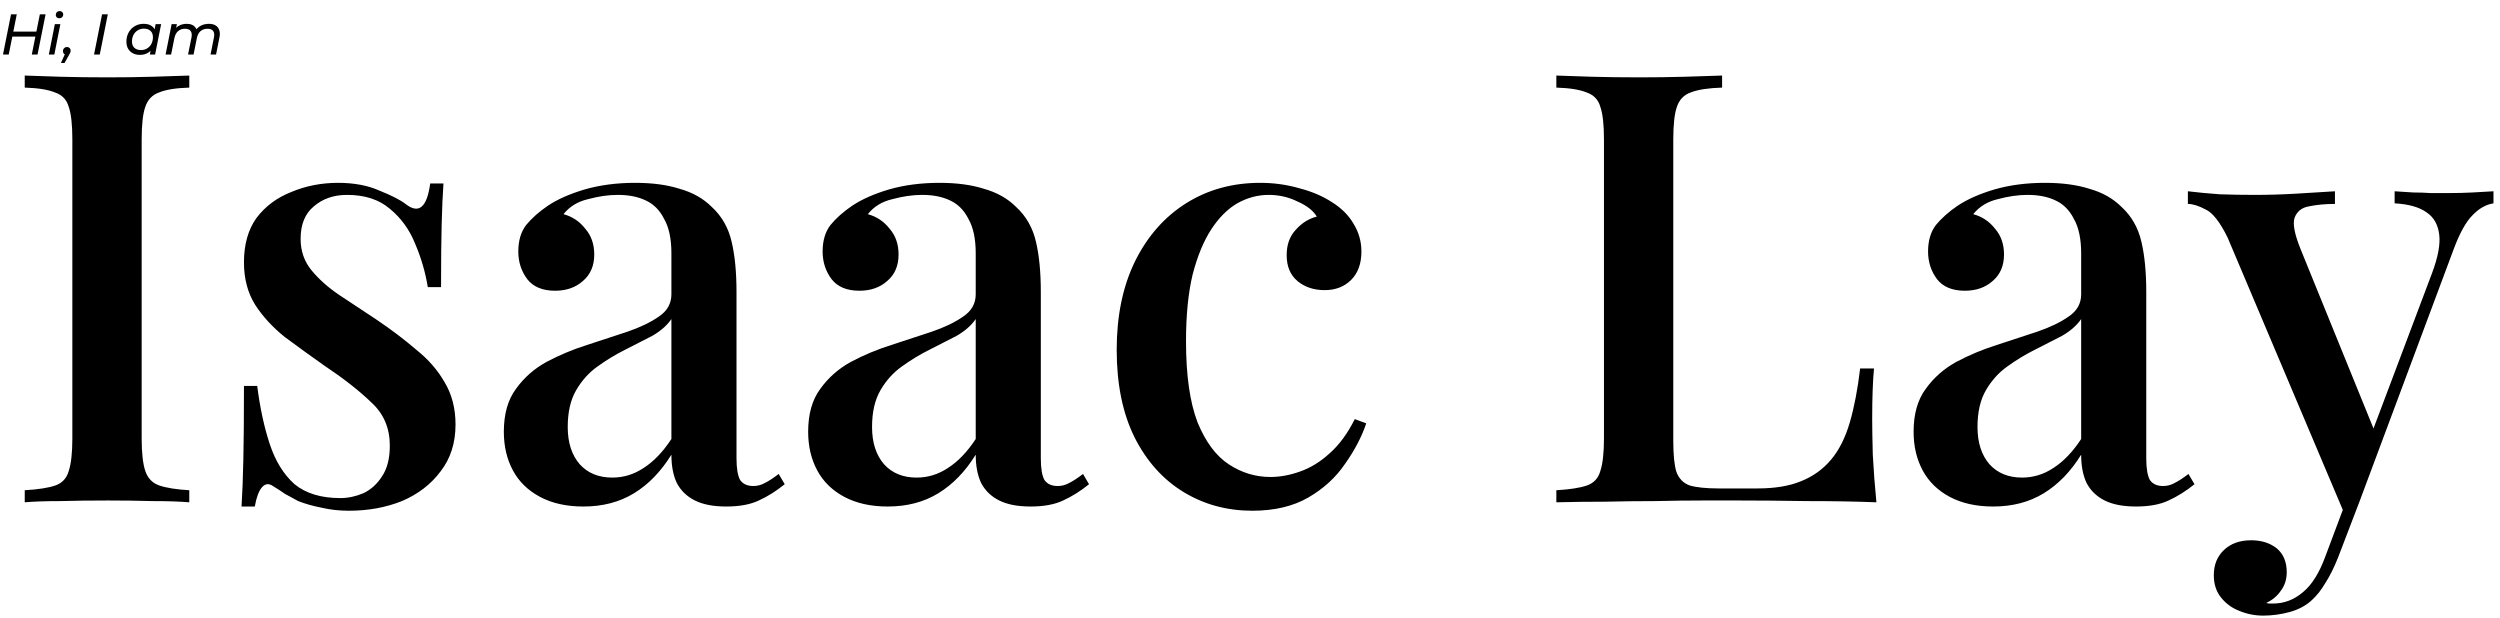
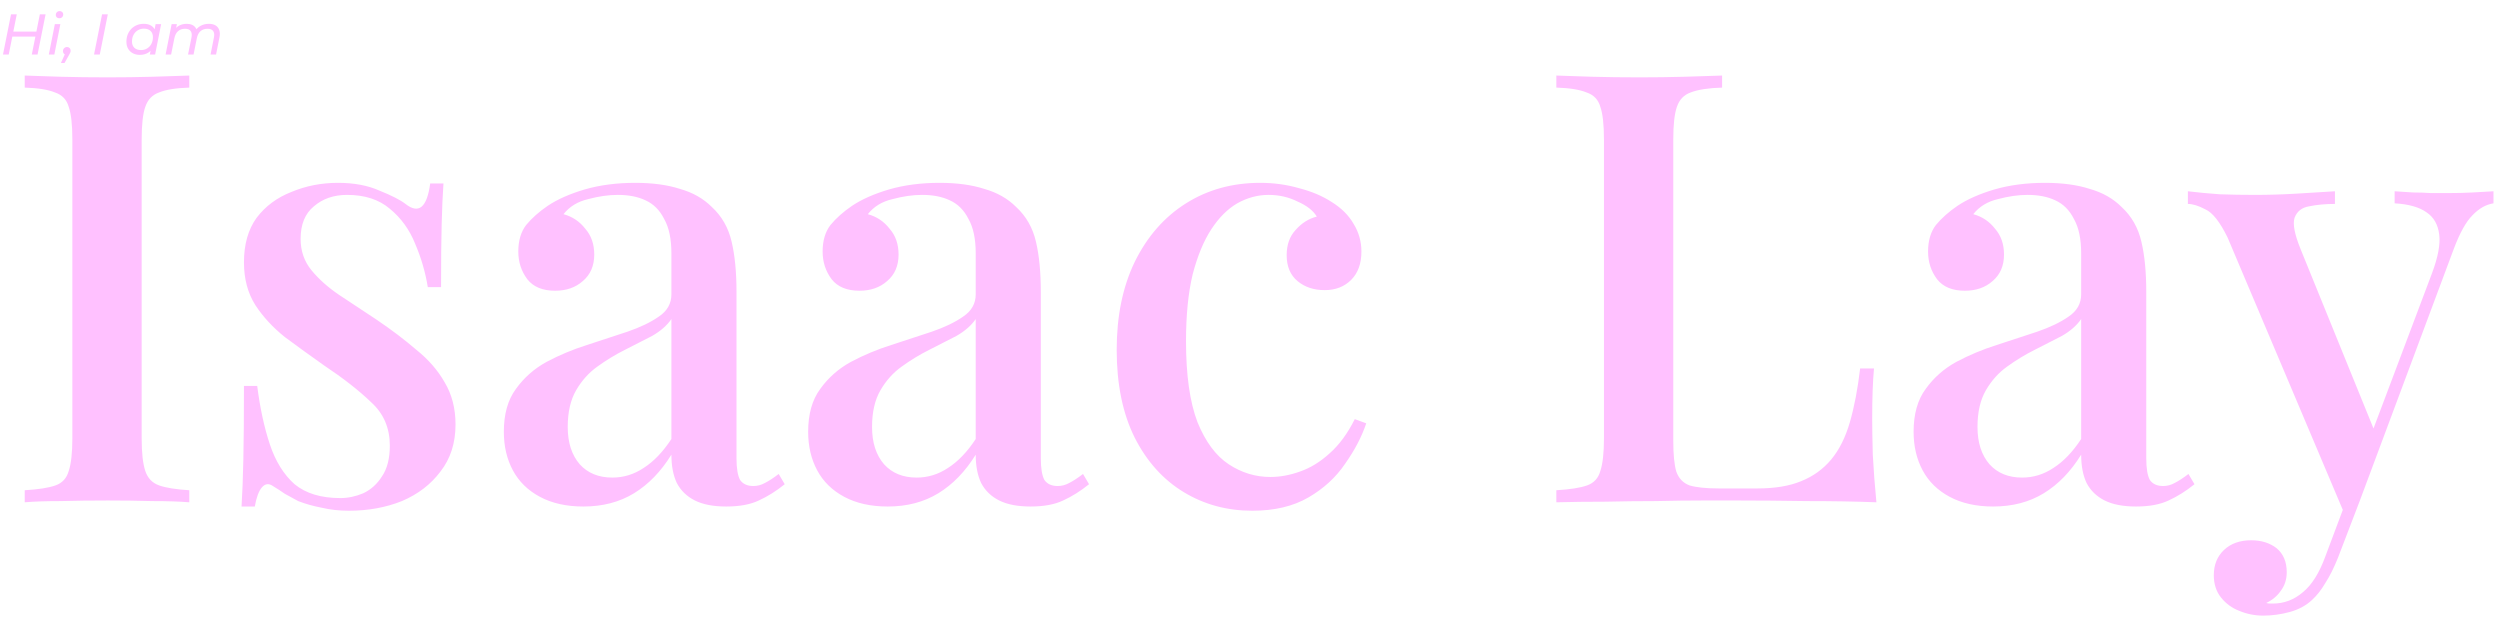
<svg xmlns="http://www.w3.org/2000/svg" width="871" height="215" viewBox="0 0 871 215" fill="none">
-   <path d="M65.947 26.32V30.52C61.327 30.66 57.827 31.22 55.447 32.2C53.067 33.04 51.457 34.72 50.617 37.24C49.777 39.62 49.357 43.4 49.357 48.58V152.74C49.357 157.78 49.777 161.56 50.617 164.08C51.457 166.6 53.067 168.28 55.447 169.12C57.827 169.96 61.327 170.52 65.947 170.8V175C62.587 174.72 58.317 174.58 53.137 174.58C48.097 174.44 42.917 174.37 37.597 174.37C31.717 174.37 26.187 174.44 21.007 174.58C15.967 174.58 11.837 174.72 8.617 175V170.8C13.377 170.52 16.947 169.96 19.327 169.12C21.707 168.28 23.247 166.6 23.947 164.08C24.787 161.56 25.207 157.78 25.207 152.74V48.58C25.207 43.4 24.787 39.62 23.947 37.24C23.247 34.72 21.637 33.04 19.117 32.2C16.737 31.22 13.237 30.66 8.617 30.52V26.32C11.837 26.46 15.967 26.6 21.007 26.74C26.187 26.88 31.717 26.95 37.597 26.95C42.917 26.95 48.097 26.88 53.137 26.74C58.317 26.6 62.587 26.46 65.947 26.32ZM117.754 63.7C123.354 63.7 128.184 64.61 132.244 66.43C136.444 68.11 139.454 69.65 141.274 71.05C145.894 74.69 148.764 72.31 149.884 63.91H154.504C154.224 67.83 154.014 72.59 153.874 78.19C153.734 83.65 153.664 90.93 153.664 100.03H149.044C148.204 94.85 146.734 89.81 144.634 84.91C142.674 80.01 139.734 75.95 135.814 72.73C132.034 69.51 127.064 67.9 120.904 67.9C116.284 67.9 112.434 69.23 109.354 71.89C106.274 74.41 104.734 78.19 104.734 83.23C104.734 87.43 105.994 91.07 108.514 94.15C111.034 97.23 114.254 100.1 118.174 102.76C122.234 105.42 126.574 108.29 131.194 111.37C136.374 114.87 140.994 118.37 145.054 121.87C149.254 125.23 152.544 129.01 154.924 133.21C157.444 137.41 158.704 142.31 158.704 147.91C158.704 154.35 156.954 159.81 153.454 164.29C150.094 168.77 145.614 172.2 140.014 174.58C134.414 176.82 128.254 177.94 121.534 177.94C118.174 177.94 115.024 177.59 112.084 176.89C109.144 176.33 106.414 175.56 103.894 174.58C102.354 173.74 100.814 172.9 99.274 172.06C97.874 171.08 96.474 170.17 95.074 169.33C93.674 168.35 92.414 168.49 91.294 169.75C90.174 171.01 89.334 173.25 88.774 176.47H84.154C84.434 171.99 84.644 166.53 84.784 160.09C84.924 153.65 84.994 145.11 84.994 134.47H89.614C90.594 142.17 92.064 148.96 94.024 154.84C95.984 160.72 98.854 165.34 102.634 168.7C106.554 171.92 111.874 173.53 118.594 173.53C121.254 173.53 123.914 172.97 126.574 171.85C129.234 170.59 131.404 168.63 133.084 165.97C134.904 163.31 135.814 159.74 135.814 155.26C135.814 149.1 133.644 144.06 129.304 140.14C125.104 136.08 119.644 131.81 112.924 127.33C108.164 123.97 103.614 120.68 99.274 117.46C95.074 114.1 91.644 110.39 88.984 106.33C86.324 102.13 84.994 97.16 84.994 91.42C84.994 85.12 86.464 79.94 89.404 75.88C92.484 71.82 96.544 68.81 101.584 66.85C106.624 64.75 112.014 63.7 117.754 63.7ZM203.256 176.47C197.376 176.47 192.336 175.35 188.136 173.11C183.936 170.87 180.786 167.79 178.686 163.87C176.586 159.95 175.536 155.47 175.536 150.43C175.536 144.27 176.936 139.3 179.736 135.52C182.536 131.6 186.106 128.45 190.446 126.07C194.926 123.69 199.616 121.73 204.516 120.19C209.556 118.51 214.246 116.97 218.586 115.57C223.066 114.03 226.706 112.28 229.506 110.32C232.446 108.36 233.916 105.77 233.916 102.55V88.27C233.916 83.23 233.076 79.24 231.396 76.3C229.856 73.22 227.686 71.05 224.886 69.79C222.226 68.53 219.006 67.9 215.226 67.9C212.006 67.9 208.576 68.39 204.936 69.37C201.296 70.21 198.426 71.96 196.326 74.62C199.406 75.46 201.926 77.14 203.886 79.66C205.986 82.04 207.036 85.05 207.036 88.69C207.036 92.61 205.706 95.69 203.046 97.93C200.526 100.17 197.306 101.29 193.386 101.29C189.046 101.29 185.826 99.96 183.726 97.3C181.626 94.5 180.576 91.28 180.576 87.64C180.576 83.86 181.486 80.78 183.306 78.4C185.266 76.02 187.786 73.78 190.866 71.68C194.226 69.44 198.496 67.55 203.676 66.01C208.996 64.47 214.876 63.7 221.316 63.7C227.336 63.7 232.516 64.4 236.856 65.8C241.336 67.06 245.046 69.16 247.986 72.1C251.486 75.32 253.796 79.38 254.916 84.28C256.036 89.04 256.596 94.85 256.596 101.71V159.67C256.596 163.17 257.016 165.69 257.856 167.23C258.836 168.63 260.376 169.33 262.476 169.33C263.876 169.33 265.206 168.98 266.466 168.28C267.866 167.58 269.476 166.53 271.296 165.13L273.396 168.7C270.456 171.08 267.446 172.97 264.366 174.37C261.426 175.77 257.646 176.47 253.026 176.47C248.546 176.47 244.906 175.77 242.106 174.37C239.306 172.97 237.206 170.94 235.806 168.28C234.546 165.62 233.916 162.33 233.916 158.41C230.276 164.29 225.936 168.77 220.896 171.85C215.856 174.93 209.976 176.47 203.256 176.47ZM213.336 166.39C217.256 166.39 220.896 165.27 224.256 163.03C227.756 160.79 230.976 157.43 233.916 152.95V111.16C232.376 113.4 230.136 115.36 227.196 117.04C224.256 118.58 221.106 120.19 217.746 121.87C214.386 123.55 211.166 125.51 208.086 127.75C205.146 129.85 202.696 132.58 200.736 135.94C198.776 139.3 197.796 143.57 197.796 148.75C197.796 154.21 199.196 158.55 201.996 161.77C204.796 164.85 208.576 166.39 213.336 166.39ZM309.281 176.47C303.401 176.47 298.361 175.35 294.161 173.11C289.961 170.87 286.811 167.79 284.711 163.87C282.611 159.95 281.561 155.47 281.561 150.43C281.561 144.27 282.961 139.3 285.761 135.52C288.561 131.6 292.131 128.45 296.471 126.07C300.951 123.69 305.641 121.73 310.541 120.19C315.581 118.51 320.271 116.97 324.611 115.57C329.091 114.03 332.731 112.28 335.531 110.32C338.471 108.36 339.941 105.77 339.941 102.55V88.27C339.941 83.23 339.101 79.24 337.421 76.3C335.881 73.22 333.711 71.05 330.911 69.79C328.251 68.53 325.031 67.9 321.251 67.9C318.031 67.9 314.601 68.39 310.961 69.37C307.321 70.21 304.451 71.96 302.351 74.62C305.431 75.46 307.951 77.14 309.911 79.66C312.011 82.04 313.061 85.05 313.061 88.69C313.061 92.61 311.731 95.69 309.071 97.93C306.551 100.17 303.331 101.29 299.411 101.29C295.071 101.29 291.851 99.96 289.751 97.3C287.651 94.5 286.601 91.28 286.601 87.64C286.601 83.86 287.511 80.78 289.331 78.4C291.291 76.02 293.811 73.78 296.891 71.68C300.251 69.44 304.521 67.55 309.701 66.01C315.021 64.47 320.901 63.7 327.341 63.7C333.361 63.7 338.541 64.4 342.881 65.8C347.361 67.06 351.071 69.16 354.011 72.1C357.511 75.32 359.821 79.38 360.941 84.28C362.061 89.04 362.621 94.85 362.621 101.71V159.67C362.621 163.17 363.041 165.69 363.881 167.23C364.861 168.63 366.401 169.33 368.501 169.33C369.901 169.33 371.231 168.98 372.491 168.28C373.891 167.58 375.501 166.53 377.321 165.13L379.421 168.7C376.481 171.08 373.471 172.97 370.391 174.37C367.451 175.77 363.671 176.47 359.051 176.47C354.571 176.47 350.931 175.77 348.131 174.37C345.331 172.97 343.231 170.94 341.831 168.28C340.571 165.62 339.941 162.33 339.941 158.41C336.301 164.29 331.961 168.77 326.921 171.85C321.881 174.93 316.001 176.47 309.281 176.47ZM319.361 166.39C323.281 166.39 326.921 165.27 330.281 163.03C333.781 160.79 337.001 157.43 339.941 152.95V111.16C338.401 113.4 336.161 115.36 333.221 117.04C330.281 118.58 327.131 120.19 323.771 121.87C320.411 123.55 317.191 125.51 314.111 127.75C311.171 129.85 308.721 132.58 306.761 135.94C304.801 139.3 303.821 143.57 303.821 148.75C303.821 154.21 305.221 158.55 308.021 161.77C310.821 164.85 314.601 166.39 319.361 166.39ZM439.036 63.7C443.796 63.7 448.346 64.33 452.686 65.59C457.026 66.71 460.806 68.32 464.026 70.42C467.386 72.52 469.906 75.04 471.586 77.98C473.406 80.92 474.316 84.14 474.316 87.64C474.316 91.84 473.126 95.13 470.746 97.51C468.366 99.89 465.286 101.08 461.506 101.08C457.726 101.08 454.576 100.03 452.056 97.93C449.536 95.83 448.276 92.82 448.276 88.9C448.276 85.26 449.326 82.32 451.426 80.08C453.526 77.7 455.976 76.16 458.776 75.46C457.516 73.36 455.276 71.61 452.056 70.21C448.976 68.67 445.616 67.9 441.976 67.9C438.196 67.9 434.556 68.88 431.056 70.84C427.696 72.8 424.686 75.81 422.026 79.87C419.366 83.93 417.196 89.18 415.516 95.62C413.976 102.06 413.206 109.83 413.206 118.93C413.206 130.69 414.536 140.07 417.196 147.07C419.996 153.93 423.636 158.83 428.116 161.77C432.596 164.71 437.426 166.18 442.606 166.18C445.966 166.18 449.396 165.55 452.896 164.29C456.536 163.03 459.966 160.93 463.186 157.99C466.546 155.05 469.486 151.06 472.006 146.02L475.996 147.49C474.456 152.11 472.006 156.8 468.646 161.56C465.426 166.32 461.156 170.24 455.836 173.32C450.516 176.4 444.006 177.94 436.306 177.94C427.486 177.94 419.506 175.77 412.366 171.43C405.226 167.09 399.556 160.79 395.356 152.53C391.156 144.13 389.056 133.91 389.056 121.87C389.056 110.11 391.156 99.89 395.356 91.21C399.696 82.39 405.646 75.6 413.206 70.84C420.766 66.08 429.376 63.7 439.036 63.7ZM599.98 26.32V30.52C595.22 30.66 591.58 31.22 589.06 32.2C586.68 33.04 585.07 34.72 584.23 37.24C583.39 39.62 582.97 43.4 582.97 48.58V153.58C582.97 158.34 583.32 161.91 584.02 164.29C584.86 166.67 586.4 168.28 588.64 169.12C591.02 169.82 594.38 170.17 598.72 170.17H612.37C618.39 170.17 623.43 169.33 627.49 167.65C631.69 165.97 635.19 163.45 637.99 160.09C640.79 156.73 642.96 152.39 644.5 147.07C646.04 141.75 647.23 135.52 648.07 128.38H652.9C652.48 132.86 652.27 138.74 652.27 146.02C652.27 148.82 652.34 152.95 652.48 158.41C652.76 163.73 653.18 169.26 653.74 175C646.6 174.72 638.55 174.58 629.59 174.58C620.63 174.44 612.65 174.37 605.65 174.37C602.43 174.37 598.3 174.37 593.26 174.37C588.22 174.37 582.76 174.44 576.88 174.58C571.14 174.58 565.26 174.65 559.24 174.79C553.36 174.79 547.69 174.86 542.23 175V170.8C546.99 170.52 550.56 169.96 552.94 169.12C555.32 168.28 556.86 166.6 557.56 164.08C558.4 161.56 558.82 157.78 558.82 152.74V48.58C558.82 43.4 558.4 39.62 557.56 37.24C556.86 34.72 555.25 33.04 552.73 32.2C550.35 31.22 546.85 30.66 542.23 30.52V26.32C545.45 26.46 549.58 26.6 554.62 26.74C559.8 26.88 565.33 26.95 571.21 26.95C576.53 26.95 581.78 26.88 586.96 26.74C592.28 26.6 596.62 26.46 599.98 26.32ZM694.418 176.47C688.538 176.47 683.498 175.35 679.298 173.11C675.098 170.87 671.948 167.79 669.848 163.87C667.748 159.95 666.698 155.47 666.698 150.43C666.698 144.27 668.098 139.3 670.898 135.52C673.698 131.6 677.268 128.45 681.608 126.07C686.088 123.69 690.778 121.73 695.678 120.19C700.718 118.51 705.408 116.97 709.748 115.57C714.228 114.03 717.868 112.28 720.668 110.32C723.608 108.36 725.078 105.77 725.078 102.55V88.27C725.078 83.23 724.238 79.24 722.558 76.3C721.018 73.22 718.848 71.05 716.048 69.79C713.388 68.53 710.168 67.9 706.388 67.9C703.168 67.9 699.738 68.39 696.098 69.37C692.458 70.21 689.588 71.96 687.488 74.62C690.568 75.46 693.088 77.14 695.048 79.66C697.148 82.04 698.198 85.05 698.198 88.69C698.198 92.61 696.868 95.69 694.208 97.93C691.688 100.17 688.468 101.29 684.548 101.29C680.208 101.29 676.988 99.96 674.888 97.3C672.788 94.5 671.738 91.28 671.738 87.64C671.738 83.86 672.648 80.78 674.468 78.4C676.428 76.02 678.948 73.78 682.028 71.68C685.388 69.44 689.658 67.55 694.838 66.01C700.158 64.47 706.038 63.7 712.478 63.7C718.498 63.7 723.678 64.4 728.018 65.8C732.498 67.06 736.208 69.16 739.148 72.1C742.648 75.32 744.958 79.38 746.078 84.28C747.198 89.04 747.758 94.85 747.758 101.71V159.67C747.758 163.17 748.178 165.69 749.018 167.23C749.998 168.63 751.538 169.33 753.638 169.33C755.038 169.33 756.368 168.98 757.628 168.28C759.028 167.58 760.638 166.53 762.458 165.13L764.558 168.7C761.618 171.08 758.608 172.97 755.528 174.37C752.588 175.77 748.808 176.47 744.188 176.47C739.708 176.47 736.068 175.77 733.268 174.37C730.468 172.97 728.368 170.94 726.968 168.28C725.708 165.62 725.078 162.33 725.078 158.41C721.438 164.29 717.098 168.77 712.058 171.85C707.018 174.93 701.138 176.47 694.418 176.47ZM704.498 166.39C708.418 166.39 712.058 165.27 715.418 163.03C718.918 160.79 722.138 157.43 725.078 152.95V111.16C723.538 113.4 721.298 115.36 718.358 117.04C715.418 118.58 712.268 120.19 708.908 121.87C705.548 123.55 702.328 125.51 699.248 127.75C696.308 129.85 693.858 132.58 691.898 135.94C689.938 139.3 688.958 143.57 688.958 148.75C688.958 154.21 690.358 158.55 693.158 161.77C695.958 164.85 699.738 166.39 704.498 166.39ZM868.728 66.64V70.84C866.068 71.26 863.618 72.66 861.378 75.04C859.138 77.28 856.968 81.2 854.868 86.8L822.108 174.58L817.068 179.62L776.118 82.81C773.458 77.35 770.868 74.06 768.348 72.94C765.968 71.68 763.938 71.05 762.258 71.05V66.64C765.758 67.06 769.468 67.41 773.388 67.69C777.308 67.83 781.368 67.9 785.568 67.9C790.328 67.9 795.088 67.76 799.848 67.48C804.748 67.2 809.298 66.92 813.498 66.64V71.05C810.138 71.05 807.128 71.33 804.468 71.89C801.948 72.31 800.268 73.64 799.428 75.88C798.728 77.98 799.428 81.62 801.528 86.8L827.568 150.85L826.098 151.48L847.308 95.2C849.408 89.6 850.248 85.12 849.828 81.76C849.408 78.26 847.938 75.67 845.418 73.99C842.898 72.17 839.188 71.12 834.288 70.84V66.64C836.668 66.78 838.838 66.92 840.798 67.06C842.898 67.06 844.928 67.13 846.888 67.27C848.848 67.27 850.808 67.27 852.768 67.27C855.848 67.27 858.718 67.2 861.378 67.06C864.178 66.92 866.628 66.78 868.728 66.64ZM822.108 174.58L814.548 194.32C813.148 197.82 811.678 200.76 810.138 203.14C808.738 205.52 807.198 207.48 805.518 209.02C803.418 210.98 800.828 212.38 797.748 213.22C794.668 214.06 791.588 214.48 788.508 214.48C785.568 214.48 782.768 213.92 780.108 212.8C777.588 211.82 775.488 210.28 773.808 208.18C772.128 206.08 771.288 203.49 771.288 200.41C771.288 196.77 772.478 193.83 774.858 191.59C777.238 189.35 780.388 188.23 784.308 188.23C787.808 188.23 790.748 189.14 793.128 190.96C795.508 192.92 796.698 195.72 796.698 199.36C796.698 201.88 795.998 204.05 794.598 205.87C793.338 207.69 791.658 209.09 789.558 210.07C789.978 210.21 790.398 210.28 790.818 210.28C791.238 210.28 791.588 210.28 791.868 210.28C795.788 210.28 799.288 208.95 802.368 206.29C805.448 203.77 808.038 199.64 810.138 193.9L817.698 173.74L822.108 174.58Z" fill="black" />
-   <path d="M13.88 5H15.88L13.08 19H11.08L13.88 5ZM3.04 19H1.04L3.84 5H5.84L3.04 19ZM12.52 12.76H4.12L4.46 11.02H12.86L12.52 12.76ZM17.011 19L19.11 8.4H21.03L18.93 19H17.011ZM20.631 6.36C20.27 6.36 19.977 6.247 19.75 6.02C19.537 5.793 19.43 5.52 19.43 5.2C19.43 4.827 19.557 4.513 19.811 4.26C20.064 3.993 20.397 3.86 20.811 3.86C21.157 3.86 21.444 3.973 21.671 4.2C21.91 4.413 22.03 4.673 22.03 4.98C22.03 5.393 21.904 5.727 21.651 5.98C21.397 6.233 21.057 6.36 20.631 6.36ZM21.216 21.96L23.036 17.92L23.216 19.12C22.856 19.12 22.55 19 22.296 18.76C22.056 18.507 21.936 18.2 21.936 17.84C21.936 17.4 22.076 17.047 22.356 16.78C22.636 16.513 22.97 16.38 23.356 16.38C23.716 16.38 24.016 16.5 24.256 16.74C24.496 16.98 24.616 17.293 24.616 17.68C24.616 17.893 24.576 18.093 24.496 18.28C24.43 18.467 24.316 18.693 24.156 18.96L22.476 21.96H21.216ZM32.759 19L35.559 5H37.559L34.759 19H32.759ZM48.721 19.12C47.828 19.12 47.028 18.94 46.321 18.58C45.615 18.207 45.055 17.68 44.641 17C44.241 16.32 44.041 15.5 44.041 14.54C44.041 13.633 44.188 12.8 44.481 12.04C44.788 11.28 45.208 10.62 45.741 10.06C46.288 9.5 46.928 9.067 47.661 8.76C48.395 8.453 49.188 8.3 50.041 8.3C50.961 8.3 51.741 8.46 52.381 8.78C53.021 9.1 53.515 9.573 53.861 10.2C54.208 10.813 54.381 11.567 54.381 12.46C54.381 13.767 54.155 14.927 53.701 15.94C53.248 16.94 52.595 17.72 51.741 18.28C50.901 18.84 49.895 19.12 48.721 19.12ZM49.141 17.44C49.941 17.44 50.655 17.247 51.281 16.86C51.908 16.473 52.395 15.947 52.741 15.28C53.101 14.6 53.281 13.827 53.281 12.96C53.281 12.027 53.008 11.3 52.461 10.78C51.915 10.247 51.135 9.98 50.121 9.98C49.335 9.98 48.628 10.173 48.001 10.56C47.375 10.933 46.881 11.46 46.521 12.14C46.161 12.807 45.981 13.58 45.981 14.46C45.981 15.38 46.255 16.107 46.801 16.64C47.348 17.173 48.128 17.44 49.141 17.44ZM52.201 19L52.761 16.26L53.401 13.8L53.661 11.28L54.221 8.4H56.141L54.041 19H52.201ZM72.774 8.3C73.721 8.3 74.501 8.487 75.114 8.86C75.727 9.233 76.154 9.78 76.394 10.5C76.647 11.207 76.667 12.06 76.454 13.06L75.274 19H73.354L74.534 13.06C74.734 12.1 74.647 11.353 74.274 10.82C73.914 10.287 73.254 10.02 72.294 10.02C71.321 10.02 70.514 10.293 69.874 10.84C69.234 11.387 68.801 12.22 68.574 13.34L67.434 19H65.514L66.714 13.06C66.901 12.1 66.807 11.353 66.434 10.82C66.074 10.287 65.414 10.02 64.454 10.02C63.481 10.02 62.674 10.3 62.034 10.86C61.394 11.407 60.961 12.253 60.734 13.4L59.614 19H57.694L59.794 8.4H61.634L61.034 11.44L60.674 10.62C61.167 9.82 61.787 9.233 62.534 8.86C63.294 8.487 64.134 8.3 65.054 8.3C65.774 8.3 66.401 8.42 66.934 8.66C67.467 8.9 67.887 9.26 68.194 9.74C68.514 10.207 68.701 10.773 68.754 11.44L67.714 11.24C68.261 10.253 68.961 9.52 69.814 9.04C70.681 8.547 71.667 8.3 72.774 8.3Z" fill="black" />
+   <path d="M65.947 26.32V30.52C61.327 30.66 57.827 31.22 55.447 32.2C53.067 33.04 51.457 34.72 50.617 37.24C49.777 39.62 49.357 43.4 49.357 48.58V152.74C49.357 157.78 49.777 161.56 50.617 164.08C51.457 166.6 53.067 168.28 55.447 169.12C57.827 169.96 61.327 170.52 65.947 170.8V175C62.587 174.72 58.317 174.58 53.137 174.58C48.097 174.44 42.917 174.37 37.597 174.37C31.717 174.37 26.187 174.44 21.007 174.58C15.967 174.58 11.837 174.72 8.617 175V170.8C13.377 170.52 16.947 169.96 19.327 169.12C21.707 168.28 23.247 166.6 23.947 164.08C24.787 161.56 25.207 157.78 25.207 152.74V48.58C25.207 43.4 24.787 39.62 23.947 37.24C23.247 34.72 21.637 33.04 19.117 32.2C16.737 31.22 13.237 30.66 8.617 30.52V26.32C11.837 26.46 15.967 26.6 21.007 26.74C26.187 26.88 31.717 26.95 37.597 26.95C42.917 26.95 48.097 26.88 53.137 26.74C58.317 26.6 62.587 26.46 65.947 26.32ZM117.754 63.7C123.354 63.7 128.184 64.61 132.244 66.43C136.444 68.11 139.454 69.65 141.274 71.05C145.894 74.69 148.764 72.31 149.884 63.91H154.504C154.224 67.83 154.014 72.59 153.874 78.19C153.734 83.65 153.664 90.93 153.664 100.03H149.044C148.204 94.85 146.734 89.81 144.634 84.91C142.674 80.01 139.734 75.95 135.814 72.73C132.034 69.51 127.064 67.9 120.904 67.9C116.284 67.9 112.434 69.23 109.354 71.89C106.274 74.41 104.734 78.19 104.734 83.23C104.734 87.43 105.994 91.07 108.514 94.15C111.034 97.23 114.254 100.1 118.174 102.76C122.234 105.42 126.574 108.29 131.194 111.37C136.374 114.87 140.994 118.37 145.054 121.87C149.254 125.23 152.544 129.01 154.924 133.21C157.444 137.41 158.704 142.31 158.704 147.91C158.704 154.35 156.954 159.81 153.454 164.29C150.094 168.77 145.614 172.2 140.014 174.58C134.414 176.82 128.254 177.94 121.534 177.94C118.174 177.94 115.024 177.59 112.084 176.89C109.144 176.33 106.414 175.56 103.894 174.58C102.354 173.74 100.814 172.9 99.274 172.06C97.874 171.08 96.474 170.17 95.074 169.33C93.674 168.35 92.414 168.49 91.294 169.75C90.174 171.01 89.334 173.25 88.774 176.47H84.154C84.434 171.99 84.644 166.53 84.784 160.09C84.924 153.65 84.994 145.11 84.994 134.47H89.614C90.594 142.17 92.064 148.96 94.024 154.84C95.984 160.72 98.854 165.34 102.634 168.7C106.554 171.92 111.874 173.53 118.594 173.53C121.254 173.53 123.914 172.97 126.574 171.85C129.234 170.59 131.404 168.63 133.084 165.97C134.904 163.31 135.814 159.74 135.814 155.26C135.814 149.1 133.644 144.06 129.304 140.14C125.104 136.08 119.644 131.81 112.924 127.33C108.164 123.97 103.614 120.68 99.274 117.46C95.074 114.1 91.644 110.39 88.984 106.33C86.324 102.13 84.994 97.16 84.994 91.42C84.994 85.12 86.464 79.94 89.404 75.88C92.484 71.82 96.544 68.81 101.584 66.85C106.624 64.75 112.014 63.7 117.754 63.7ZM203.256 176.47C197.376 176.47 192.336 175.35 188.136 173.11C183.936 170.87 180.786 167.79 178.686 163.87C176.586 159.95 175.536 155.47 175.536 150.43C175.536 144.27 176.936 139.3 179.736 135.52C182.536 131.6 186.106 128.45 190.446 126.07C194.926 123.69 199.616 121.73 204.516 120.19C209.556 118.51 214.246 116.97 218.586 115.57C223.066 114.03 226.706 112.28 229.506 110.32C232.446 108.36 233.916 105.77 233.916 102.55V88.27C233.916 83.23 233.076 79.24 231.396 76.3C229.856 73.22 227.686 71.05 224.886 69.79C222.226 68.53 219.006 67.9 215.226 67.9C212.006 67.9 208.576 68.39 204.936 69.37C201.296 70.21 198.426 71.96 196.326 74.62C199.406 75.46 201.926 77.14 203.886 79.66C205.986 82.04 207.036 85.05 207.036 88.69C207.036 92.61 205.706 95.69 203.046 97.93C200.526 100.17 197.306 101.29 193.386 101.29C189.046 101.29 185.826 99.96 183.726 97.3C181.626 94.5 180.576 91.28 180.576 87.64C180.576 83.86 181.486 80.78 183.306 78.4C185.266 76.02 187.786 73.78 190.866 71.68C194.226 69.44 198.496 67.55 203.676 66.01C208.996 64.47 214.876 63.7 221.316 63.7C227.336 63.7 232.516 64.4 236.856 65.8C241.336 67.06 245.046 69.16 247.986 72.1C251.486 75.32 253.796 79.38 254.916 84.28C256.036 89.04 256.596 94.85 256.596 101.71V159.67C256.596 163.17 257.016 165.69 257.856 167.23C258.836 168.63 260.376 169.33 262.476 169.33C263.876 169.33 265.206 168.98 266.466 168.28C267.866 167.58 269.476 166.53 271.296 165.13L273.396 168.7C270.456 171.08 267.446 172.97 264.366 174.37C261.426 175.77 257.646 176.47 253.026 176.47C248.546 176.47 244.906 175.77 242.106 174.37C239.306 172.97 237.206 170.94 235.806 168.28C234.546 165.62 233.916 162.33 233.916 158.41C230.276 164.29 225.936 168.77 220.896 171.85C215.856 174.93 209.976 176.47 203.256 176.47ZM213.336 166.39C217.256 166.39 220.896 165.27 224.256 163.03C227.756 160.79 230.976 157.43 233.916 152.95V111.16C232.376 113.4 230.136 115.36 227.196 117.04C224.256 118.58 221.106 120.19 217.746 121.87C214.386 123.55 211.166 125.51 208.086 127.75C205.146 129.85 202.696 132.58 200.736 135.94C198.776 139.3 197.796 143.57 197.796 148.75C197.796 154.21 199.196 158.55 201.996 161.77C204.796 164.85 208.576 166.39 213.336 166.39ZM309.281 176.47C303.401 176.47 298.361 175.35 294.161 173.11C289.961 170.87 286.811 167.79 284.711 163.87C282.611 159.95 281.561 155.47 281.561 150.43C281.561 144.27 282.961 139.3 285.761 135.52C288.561 131.6 292.131 128.45 296.471 126.07C300.951 123.69 305.641 121.73 310.541 120.19C315.581 118.51 320.271 116.97 324.611 115.57C329.091 114.03 332.731 112.28 335.531 110.32C338.471 108.36 339.941 105.77 339.941 102.55V88.27C339.941 83.23 339.101 79.24 337.421 76.3C335.881 73.22 333.711 71.05 330.911 69.79C328.251 68.53 325.031 67.9 321.251 67.9C318.031 67.9 314.601 68.39 310.961 69.37C307.321 70.21 304.451 71.96 302.351 74.62C305.431 75.46 307.951 77.14 309.911 79.66C312.011 82.04 313.061 85.05 313.061 88.69C313.061 92.61 311.731 95.69 309.071 97.93C306.551 100.17 303.331 101.29 299.411 101.29C295.071 101.29 291.851 99.96 289.751 97.3C287.651 94.5 286.601 91.28 286.601 87.64C286.601 83.86 287.511 80.78 289.331 78.4C291.291 76.02 293.811 73.78 296.891 71.68C300.251 69.44 304.521 67.55 309.701 66.01C315.021 64.47 320.901 63.7 327.341 63.7C333.361 63.7 338.541 64.4 342.881 65.8C347.361 67.06 351.071 69.16 354.011 72.1C357.511 75.32 359.821 79.38 360.941 84.28C362.061 89.04 362.621 94.85 362.621 101.71V159.67C362.621 163.17 363.041 165.69 363.881 167.23C364.861 168.63 366.401 169.33 368.501 169.33C369.901 169.33 371.231 168.98 372.491 168.28C373.891 167.58 375.501 166.53 377.321 165.13L379.421 168.7C376.481 171.08 373.471 172.97 370.391 174.37C367.451 175.77 363.671 176.47 359.051 176.47C354.571 176.47 350.931 175.77 348.131 174.37C345.331 172.97 343.231 170.94 341.831 168.28C340.571 165.62 339.941 162.33 339.941 158.41C336.301 164.29 331.961 168.77 326.921 171.85C321.881 174.93 316.001 176.47 309.281 176.47ZM319.361 166.39C323.281 166.39 326.921 165.27 330.281 163.03C333.781 160.79 337.001 157.43 339.941 152.95V111.16C338.401 113.4 336.161 115.36 333.221 117.04C330.281 118.58 327.131 120.19 323.771 121.87C320.411 123.55 317.191 125.51 314.111 127.75C311.171 129.85 308.721 132.58 306.761 135.94C304.801 139.3 303.821 143.57 303.821 148.75C303.821 154.21 305.221 158.55 308.021 161.77C310.821 164.85 314.601 166.39 319.361 166.39ZM439.036 63.7C443.796 63.7 448.346 64.33 452.686 65.59C457.026 66.71 460.806 68.32 464.026 70.42C467.386 72.52 469.906 75.04 471.586 77.98C473.406 80.92 474.316 84.14 474.316 87.64C474.316 91.84 473.126 95.13 470.746 97.51C468.366 99.89 465.286 101.08 461.506 101.08C457.726 101.08 454.576 100.03 452.056 97.93C449.536 95.83 448.276 92.82 448.276 88.9C448.276 85.26 449.326 82.32 451.426 80.08C453.526 77.7 455.976 76.16 458.776 75.46C457.516 73.36 455.276 71.61 452.056 70.21C448.976 68.67 445.616 67.9 441.976 67.9C438.196 67.9 434.556 68.88 431.056 70.84C427.696 72.8 424.686 75.81 422.026 79.87C419.366 83.93 417.196 89.18 415.516 95.62C413.976 102.06 413.206 109.83 413.206 118.93C413.206 130.69 414.536 140.07 417.196 147.07C419.996 153.93 423.636 158.83 428.116 161.77C432.596 164.71 437.426 166.18 442.606 166.18C445.966 166.18 449.396 165.55 452.896 164.29C456.536 163.03 459.966 160.93 463.186 157.99C466.546 155.05 469.486 151.06 472.006 146.02L475.996 147.49C474.456 152.11 472.006 156.8 468.646 161.56C465.426 166.32 461.156 170.24 455.836 173.32C450.516 176.4 444.006 177.94 436.306 177.94C427.486 177.94 419.506 175.77 412.366 171.43C405.226 167.09 399.556 160.79 395.356 152.53C391.156 144.13 389.056 133.91 389.056 121.87C389.056 110.11 391.156 99.89 395.356 91.21C399.696 82.39 405.646 75.6 413.206 70.84C420.766 66.08 429.376 63.7 439.036 63.7ZM599.98 26.32V30.52C595.22 30.66 591.58 31.22 589.06 32.2C586.68 33.04 585.07 34.72 584.23 37.24C583.39 39.62 582.97 43.4 582.97 48.58V153.58C582.97 158.34 583.32 161.91 584.02 164.29C584.86 166.67 586.4 168.28 588.64 169.12C591.02 169.82 594.38 170.17 598.72 170.17H612.37C618.39 170.17 623.43 169.33 627.49 167.65C631.69 165.97 635.19 163.45 637.99 160.09C640.79 156.73 642.96 152.39 644.5 147.07C646.04 141.75 647.23 135.52 648.07 128.38H652.9C652.48 132.86 652.27 138.74 652.27 146.02C652.27 148.82 652.34 152.95 652.48 158.41C652.76 163.73 653.18 169.26 653.74 175C646.6 174.72 638.55 174.58 629.59 174.58C620.63 174.44 612.65 174.37 605.65 174.37C602.43 174.37 598.3 174.37 593.26 174.37C588.22 174.37 582.76 174.44 576.88 174.58C571.14 174.58 565.26 174.65 559.24 174.79C553.36 174.79 547.69 174.86 542.23 175V170.8C546.99 170.52 550.56 169.96 552.94 169.12C555.32 168.28 556.86 166.6 557.56 164.08C558.4 161.56 558.82 157.78 558.82 152.74V48.58C558.82 43.4 558.4 39.62 557.56 37.24C556.86 34.72 555.25 33.04 552.73 32.2C550.35 31.22 546.85 30.66 542.23 30.52V26.32C545.45 26.46 549.58 26.6 554.62 26.74C559.8 26.88 565.33 26.95 571.21 26.95C576.53 26.95 581.78 26.88 586.96 26.74C592.28 26.6 596.62 26.46 599.98 26.32ZM694.418 176.47C688.538 176.47 683.498 175.35 679.298 173.11C675.098 170.87 671.948 167.79 669.848 163.87C667.748 159.95 666.698 155.47 666.698 150.43C666.698 144.27 668.098 139.3 670.898 135.52C673.698 131.6 677.268 128.45 681.608 126.07C686.088 123.69 690.778 121.73 695.678 120.19C700.718 118.51 705.408 116.97 709.748 115.57C714.228 114.03 717.868 112.28 720.668 110.32C723.608 108.36 725.078 105.77 725.078 102.55V88.27C725.078 83.23 724.238 79.24 722.558 76.3C721.018 73.22 718.848 71.05 716.048 69.79C713.388 68.53 710.168 67.9 706.388 67.9C703.168 67.9 699.738 68.39 696.098 69.37C692.458 70.21 689.588 71.96 687.488 74.62C690.568 75.46 693.088 77.14 695.048 79.66C697.148 82.04 698.198 85.05 698.198 88.69C698.198 92.61 696.868 95.69 694.208 97.93C691.688 100.17 688.468 101.29 684.548 101.29C680.208 101.29 676.988 99.96 674.888 97.3C672.788 94.5 671.738 91.28 671.738 87.64C671.738 83.86 672.648 80.78 674.468 78.4C676.428 76.02 678.948 73.78 682.028 71.68C685.388 69.44 689.658 67.55 694.838 66.01C700.158 64.47 706.038 63.7 712.478 63.7C718.498 63.7 723.678 64.4 728.018 65.8C732.498 67.06 736.208 69.16 739.148 72.1C742.648 75.32 744.958 79.38 746.078 84.28C747.198 89.04 747.758 94.85 747.758 101.71V159.67C747.758 163.17 748.178 165.69 749.018 167.23C749.998 168.63 751.538 169.33 753.638 169.33C755.038 169.33 756.368 168.98 757.628 168.28C759.028 167.58 760.638 166.53 762.458 165.13L764.558 168.7C761.618 171.08 758.608 172.97 755.528 174.37C752.588 175.77 748.808 176.47 744.188 176.47C739.708 176.47 736.068 175.77 733.268 174.37C730.468 172.97 728.368 170.94 726.968 168.28C725.708 165.62 725.078 162.33 725.078 158.41C721.438 164.29 717.098 168.77 712.058 171.85C707.018 174.93 701.138 176.47 694.418 176.47ZM704.498 166.39C708.418 166.39 712.058 165.27 715.418 163.03C718.918 160.79 722.138 157.43 725.078 152.95V111.16C723.538 113.4 721.298 115.36 718.358 117.04C715.418 118.58 712.268 120.19 708.908 121.87C705.548 123.55 702.328 125.51 699.248 127.75C696.308 129.85 693.858 132.58 691.898 135.94C689.938 139.3 688.958 143.57 688.958 148.75C688.958 154.21 690.358 158.55 693.158 161.77C695.958 164.85 699.738 166.39 704.498 166.39ZM868.728 66.64V70.84C866.068 71.26 863.618 72.66 861.378 75.04C859.138 77.28 856.968 81.2 854.868 86.8L822.108 174.58L817.068 179.62L776.118 82.81C773.458 77.35 770.868 74.06 768.348 72.94C765.968 71.68 763.938 71.05 762.258 71.05V66.64C765.758 67.06 769.468 67.41 773.388 67.69C777.308 67.83 781.368 67.9 785.568 67.9C790.328 67.9 795.088 67.76 799.848 67.48C804.748 67.2 809.298 66.92 813.498 66.64V71.05C810.138 71.05 807.128 71.33 804.468 71.89C801.948 72.31 800.268 73.64 799.428 75.88C798.728 77.98 799.428 81.62 801.528 86.8L827.568 150.85L826.098 151.48L847.308 95.2C849.408 89.6 850.248 85.12 849.828 81.76C849.408 78.26 847.938 75.67 845.418 73.99C842.898 72.17 839.188 71.12 834.288 70.84V66.64C836.668 66.78 838.838 66.92 840.798 67.06C842.898 67.06 844.928 67.13 846.888 67.27C848.848 67.27 850.808 67.27 852.768 67.27C855.848 67.27 858.718 67.2 861.378 67.06C864.178 66.92 866.628 66.78 868.728 66.64ZM822.108 174.58L814.548 194.32C813.148 197.82 811.678 200.76 810.138 203.14C808.738 205.52 807.198 207.48 805.518 209.02C803.418 210.98 800.828 212.38 797.748 213.22C794.668 214.06 791.588 214.48 788.508 214.48C785.568 214.48 782.768 213.92 780.108 212.8C777.588 211.82 775.488 210.28 773.808 208.18C772.128 206.08 771.288 203.49 771.288 200.41C771.288 196.77 772.478 193.83 774.858 191.59C777.238 189.35 780.388 188.23 784.308 188.23C787.808 188.23 790.748 189.14 793.128 190.96C795.508 192.92 796.698 195.72 796.698 199.36C796.698 201.88 795.998 204.05 794.598 205.87C793.338 207.69 791.658 209.09 789.558 210.07C789.978 210.21 790.398 210.28 790.818 210.28C791.238 210.28 791.588 210.28 791.868 210.28C795.788 210.28 799.288 208.95 802.368 206.29C805.448 203.77 808.038 199.64 810.138 193.9L817.698 173.74L822.108 174.58Z" fill="#ffc1ff" />
+   <path d="M13.88 5H15.88L13.08 19H11.08L13.88 5ZM3.04 19H1.04L3.84 5H5.84L3.04 19ZM12.52 12.76H4.12L4.46 11.02H12.86L12.52 12.76ZM17.011 19L19.11 8.4H21.03L18.93 19H17.011ZM20.631 6.36C20.27 6.36 19.977 6.247 19.75 6.02C19.537 5.793 19.43 5.52 19.43 5.2C19.43 4.827 19.557 4.513 19.811 4.26C20.064 3.993 20.397 3.86 20.811 3.86C21.157 3.86 21.444 3.973 21.671 4.2C21.91 4.413 22.03 4.673 22.03 4.98C22.03 5.393 21.904 5.727 21.651 5.98C21.397 6.233 21.057 6.36 20.631 6.36ZM21.216 21.96L23.036 17.92L23.216 19.12C22.856 19.12 22.55 19 22.296 18.76C22.056 18.507 21.936 18.2 21.936 17.84C21.936 17.4 22.076 17.047 22.356 16.78C22.636 16.513 22.97 16.38 23.356 16.38C23.716 16.38 24.016 16.5 24.256 16.74C24.496 16.98 24.616 17.293 24.616 17.68C24.616 17.893 24.576 18.093 24.496 18.28C24.43 18.467 24.316 18.693 24.156 18.96L22.476 21.96H21.216ZM32.759 19L35.559 5H37.559L34.759 19H32.759ZM48.721 19.12C47.828 19.12 47.028 18.94 46.321 18.58C45.615 18.207 45.055 17.68 44.641 17C44.241 16.32 44.041 15.5 44.041 14.54C44.041 13.633 44.188 12.8 44.481 12.04C44.788 11.28 45.208 10.62 45.741 10.06C46.288 9.5 46.928 9.067 47.661 8.76C48.395 8.453 49.188 8.3 50.041 8.3C50.961 8.3 51.741 8.46 52.381 8.78C53.021 9.1 53.515 9.573 53.861 10.2C54.208 10.813 54.381 11.567 54.381 12.46C54.381 13.767 54.155 14.927 53.701 15.94C53.248 16.94 52.595 17.72 51.741 18.28C50.901 18.84 49.895 19.12 48.721 19.12ZM49.141 17.44C49.941 17.44 50.655 17.247 51.281 16.86C51.908 16.473 52.395 15.947 52.741 15.28C53.101 14.6 53.281 13.827 53.281 12.96C53.281 12.027 53.008 11.3 52.461 10.78C51.915 10.247 51.135 9.98 50.121 9.98C49.335 9.98 48.628 10.173 48.001 10.56C47.375 10.933 46.881 11.46 46.521 12.14C46.161 12.807 45.981 13.58 45.981 14.46C45.981 15.38 46.255 16.107 46.801 16.64C47.348 17.173 48.128 17.44 49.141 17.44ZM52.201 19L52.761 16.26L53.401 13.8L53.661 11.28L54.221 8.4H56.141L54.041 19H52.201ZM72.774 8.3C73.721 8.3 74.501 8.487 75.114 8.86C75.727 9.233 76.154 9.78 76.394 10.5C76.647 11.207 76.667 12.06 76.454 13.06L75.274 19H73.354L74.534 13.06C74.734 12.1 74.647 11.353 74.274 10.82C73.914 10.287 73.254 10.02 72.294 10.02C71.321 10.02 70.514 10.293 69.874 10.84C69.234 11.387 68.801 12.22 68.574 13.34L67.434 19H65.514L66.714 13.06C66.901 12.1 66.807 11.353 66.434 10.82C66.074 10.287 65.414 10.02 64.454 10.02C63.481 10.02 62.674 10.3 62.034 10.86C61.394 11.407 60.961 12.253 60.734 13.4L59.614 19H57.694L59.794 8.4H61.634L61.034 11.44L60.674 10.62C61.167 9.82 61.787 9.233 62.534 8.86C63.294 8.487 64.134 8.3 65.054 8.3C65.774 8.3 66.401 8.42 66.934 8.66C67.467 8.9 67.887 9.26 68.194 9.74C68.514 10.207 68.701 10.773 68.754 11.44L67.714 11.24C68.261 10.253 68.961 9.52 69.814 9.04C70.681 8.547 71.667 8.3 72.774 8.3Z" fill="#ffc1ff" />
</svg>
